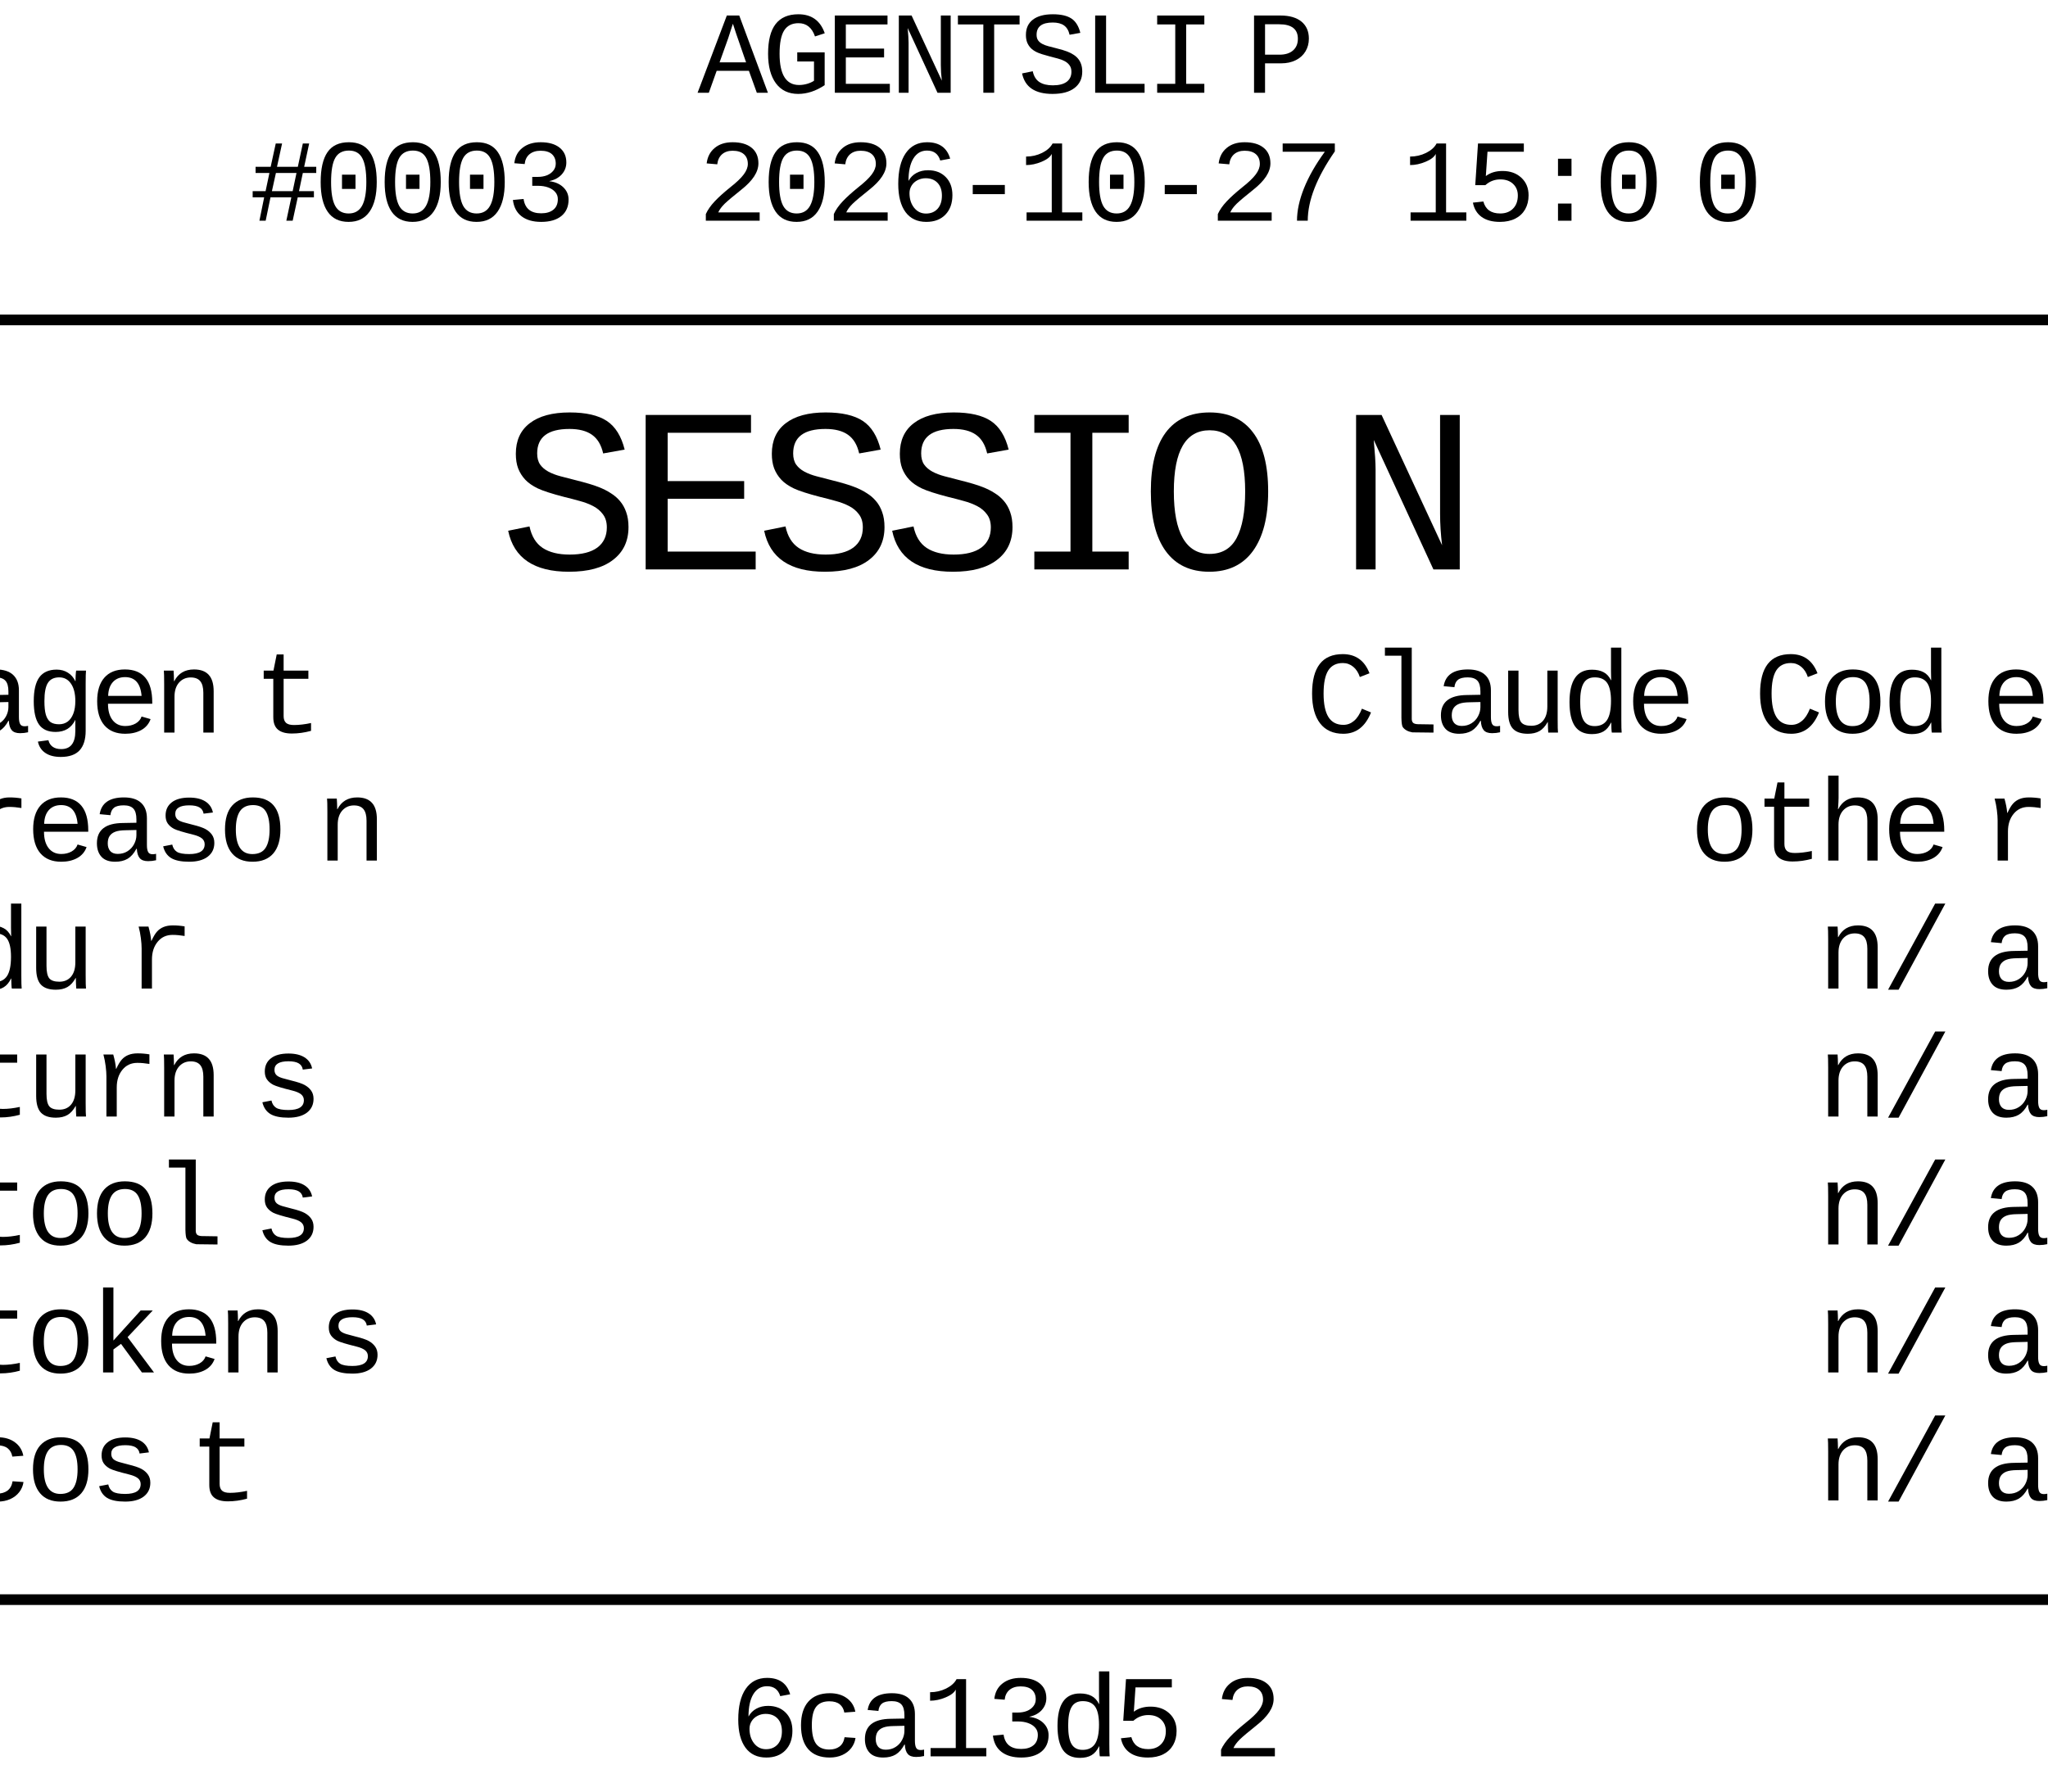
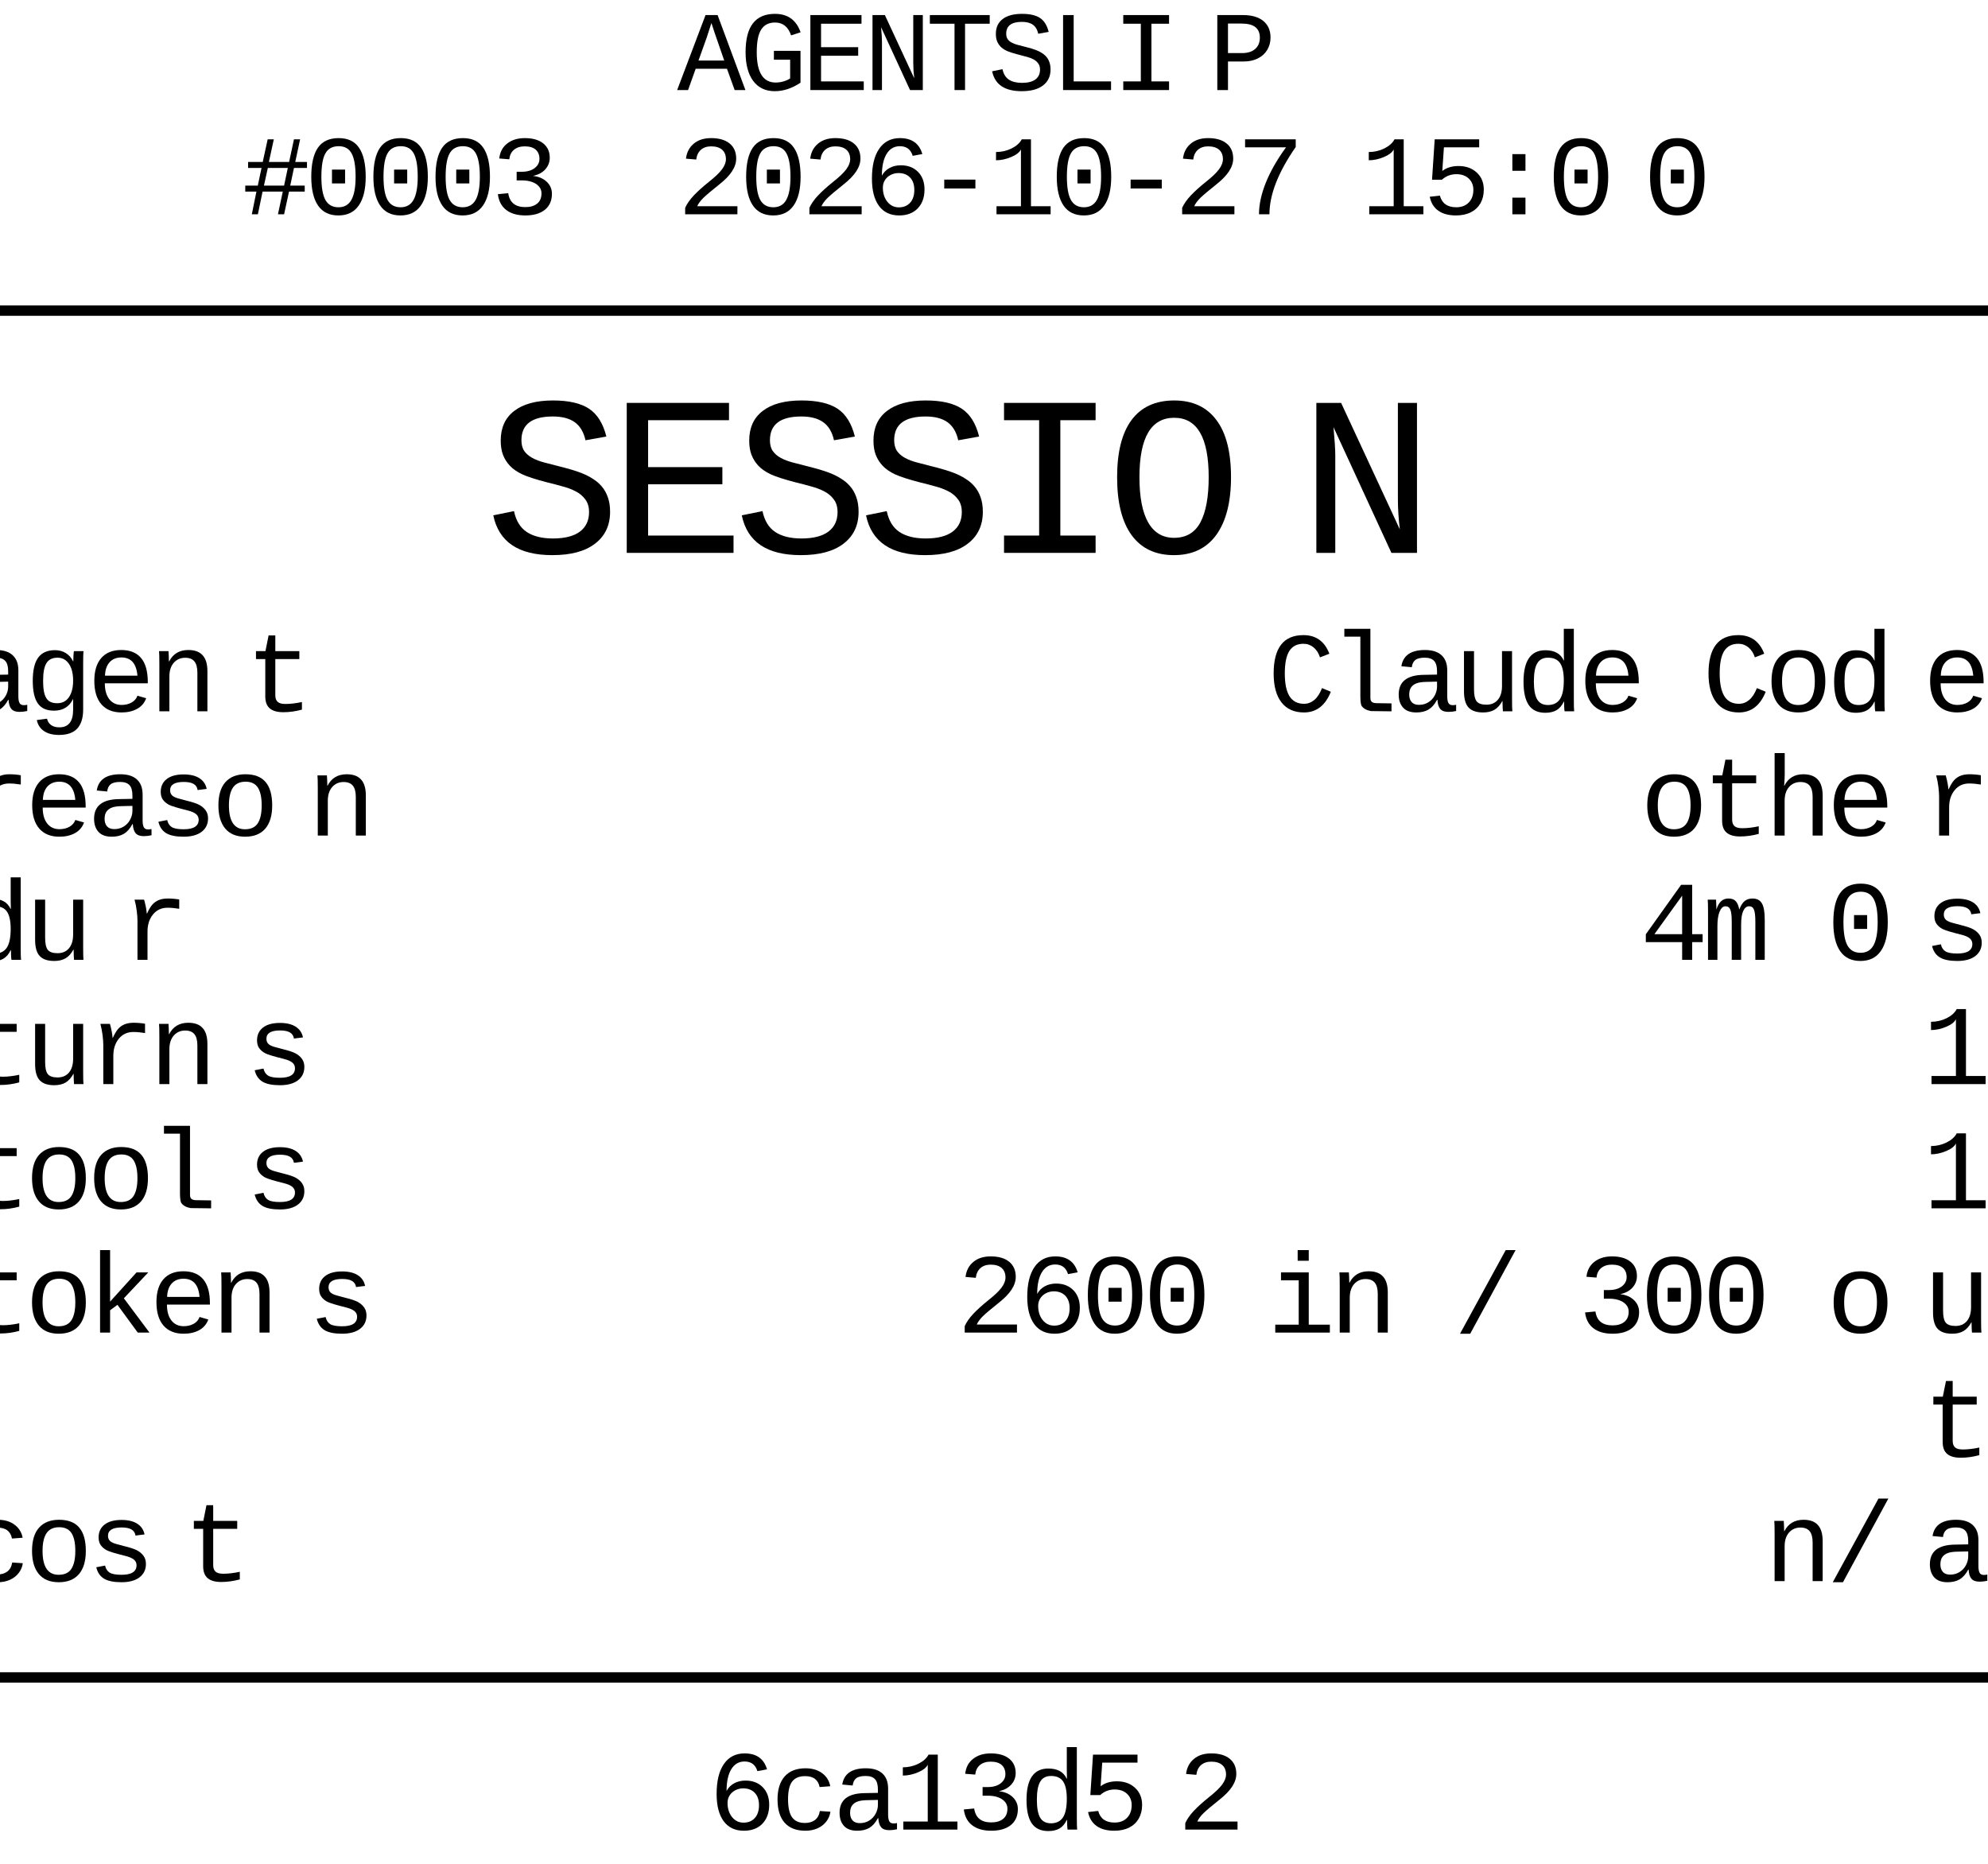
- <svg xmlns="http://www.w3.org/2000/svg" width="384px" height="336px" viewBox="0 0 384 336" preserveAspectRatio="xMinYMin meet">
+ <svg xmlns="http://www.w3.org/2000/svg" width="384px" height="360px" viewBox="0 0 384 360" preserveAspectRatio="xMinYMin meet">
  <style type="text/css" />
  <defs>
    <filter id="receipt-ink" x="0" y="0" width="100%" height="100%">
      <feFlood flood-color="#000" />
      <feComposite in2="SourceGraphic" operator="out" />
    </filter>
  </defs>
  <g font-family="'Courier New', 'Courier', monospace" fill="#000" font-size="22" dominant-baseline="text-after-edge" text-anchor="middle">
    <g transform="translate(0,24)">
      <text>
        <tspan x="144">A</tspan>
        <tspan x="156">G</tspan>
        <tspan x="168">E</tspan>
        <tspan x="180">N</tspan>
        <tspan x="192">T</tspan>
        <tspan x="204">S</tspan>
        <tspan x="216">L</tspan>
        <tspan x="228">I</tspan>
        <tspan x="240">P</tspan>
      </text>
    </g>
    <g transform="translate(0,48)">
      <text>
        <tspan x="60">#</tspan>
        <tspan x="72">0</tspan>
        <tspan x="84">0</tspan>
        <tspan x="96">0</tspan>
        <tspan x="108">3</tspan>
        <tspan x="120"> </tspan>
        <tspan x="132"> </tspan>
        <tspan x="144">2</tspan>
        <tspan x="156">0</tspan>
        <tspan x="168">2</tspan>
        <tspan x="180">6</tspan>
        <tspan x="192">-</tspan>
        <tspan x="204">1</tspan>
        <tspan x="216">0</tspan>
        <tspan x="228">-</tspan>
        <tspan x="240">2</tspan>
        <tspan x="252">7</tspan>
        <tspan x="264"> </tspan>
        <tspan x="276">1</tspan>
        <tspan x="288">5</tspan>
        <tspan x="300">:</tspan>
        <tspan x="312">0</tspan>
        <tspan x="324">0</tspan>
      </text>
    </g>
    <g transform="translate(0,48)">
      <path d="M0,12h384" fill="none" stroke="#000" stroke-width="2" />
    </g>
    <g transform="translate(0,120)">
      <text transform="scale(2,2)">
        <tspan x="60">S</tspan>
        <tspan x="72">E</tspan>
        <tspan x="84">S</tspan>
        <tspan x="96">S</tspan>
        <tspan x="108">I</tspan>
        <tspan x="120">O</tspan>
        <tspan x="132">N</tspan>
      </text>
    </g>
    <g transform="translate(0,144)">
      <text>
        <tspan x="6">a</tspan>
        <tspan x="18">g</tspan>
        <tspan x="30">e</tspan>
        <tspan x="42">n</tspan>
        <tspan x="54">t</tspan>
      </text>
      <text>
        <tspan x="258">C</tspan>
        <tspan x="270">l</tspan>
        <tspan x="282">a</tspan>
        <tspan x="294">u</tspan>
        <tspan x="306">d</tspan>
        <tspan x="318">e</tspan>
        <tspan x="330"> </tspan>
        <tspan x="342">C</tspan>
        <tspan x="354">o</tspan>
        <tspan x="366">d</tspan>
        <tspan x="378">e</tspan>
      </text>
    </g>
    <g transform="translate(0,168)">
      <text>
        <tspan x="6">r</tspan>
        <tspan x="18">e</tspan>
        <tspan x="30">a</tspan>
        <tspan x="42">s</tspan>
        <tspan x="54">o</tspan>
        <tspan x="66">n</tspan>
      </text>
      <text>
        <tspan x="330">o</tspan>
        <tspan x="342">t</tspan>
        <tspan x="354">h</tspan>
        <tspan x="366">e</tspan>
        <tspan x="378">r</tspan>
      </text>
    </g>
    <g transform="translate(0,192)">
      <text>
        <tspan x="6">d</tspan>
        <tspan x="18">u</tspan>
        <tspan x="30">r</tspan>
      </text>
      <text>
-         <tspan x="354">n</tspan>
-         <tspan x="366">/</tspan>
-         <tspan x="378">a</tspan>
+         <tspan x="330">4</tspan>
+         <tspan x="342">m</tspan>
+         <tspan x="354"> </tspan>
+         <tspan x="366">0</tspan>
+         <tspan x="378">s</tspan>
      </text>
    </g>
    <g transform="translate(0,216)">
      <text>
        <tspan x="6">t</tspan>
        <tspan x="18">u</tspan>
        <tspan x="30">r</tspan>
        <tspan x="42">n</tspan>
        <tspan x="54">s</tspan>
      </text>
      <text>
-         <tspan x="354">n</tspan>
-         <tspan x="366">/</tspan>
-         <tspan x="378">a</tspan>
+         <tspan x="378">1</tspan>
      </text>
    </g>
    <g transform="translate(0,240)">
      <text>
        <tspan x="6">t</tspan>
        <tspan x="18">o</tspan>
        <tspan x="30">o</tspan>
        <tspan x="42">l</tspan>
        <tspan x="54">s</tspan>
      </text>
      <text>
-         <tspan x="354">n</tspan>
-         <tspan x="366">/</tspan>
-         <tspan x="378">a</tspan>
+         <tspan x="378">1</tspan>
      </text>
    </g>
    <g transform="translate(0,264)">
      <text>
        <tspan x="6">t</tspan>
        <tspan x="18">o</tspan>
        <tspan x="30">k</tspan>
        <tspan x="42">e</tspan>
        <tspan x="54">n</tspan>
        <tspan x="66">s</tspan>
      </text>
      <text>
-         <tspan x="354">n</tspan>
-         <tspan x="366">/</tspan>
-         <tspan x="378">a</tspan>
+         <tspan x="198">2</tspan>
+         <tspan x="210">6</tspan>
+         <tspan x="222">0</tspan>
+         <tspan x="234">0</tspan>
+         <tspan x="246"> </tspan>
+         <tspan x="258">i</tspan>
+         <tspan x="270">n</tspan>
+         <tspan x="282"> </tspan>
+         <tspan x="294">/</tspan>
+         <tspan x="306"> </tspan>
+         <tspan x="318">3</tspan>
+         <tspan x="330">0</tspan>
+         <tspan x="342">0</tspan>
+         <tspan x="354"> </tspan>
+         <tspan x="366">o</tspan>
+         <tspan x="378">u</tspan>
      </text>
    </g>
    <g transform="translate(0,288)">
+       <text>
+         <tspan x="6"> </tspan>
+       </text>
+       <text>
+         <tspan x="378">t</tspan>
+       </text>
+     </g>
+     <g transform="translate(0,312)">
      <text>
        <tspan x="6">c</tspan>
        <tspan x="18">o</tspan>
        <tspan x="30">s</tspan>
        <tspan x="42">t</tspan>
      </text>
      <text>
        <tspan x="354">n</tspan>
        <tspan x="366">/</tspan>
        <tspan x="378">a</tspan>
      </text>
    </g>
-     <g transform="translate(0,288)">
+     <g transform="translate(0,312)">
      <path d="M0,12h384" fill="none" stroke="#000" stroke-width="2" />
    </g>
-     <g transform="translate(0,336)">
+     <g transform="translate(0,360)">
      <text>
        <tspan x="150">6</tspan>
        <tspan x="162">c</tspan>
        <tspan x="174">a</tspan>
        <tspan x="186">1</tspan>
        <tspan x="198">3</tspan>
        <tspan x="210">d</tspan>
        <tspan x="222">5</tspan>
        <tspan x="234">2</tspan>
      </text>
    </g>
  </g>
</svg>
